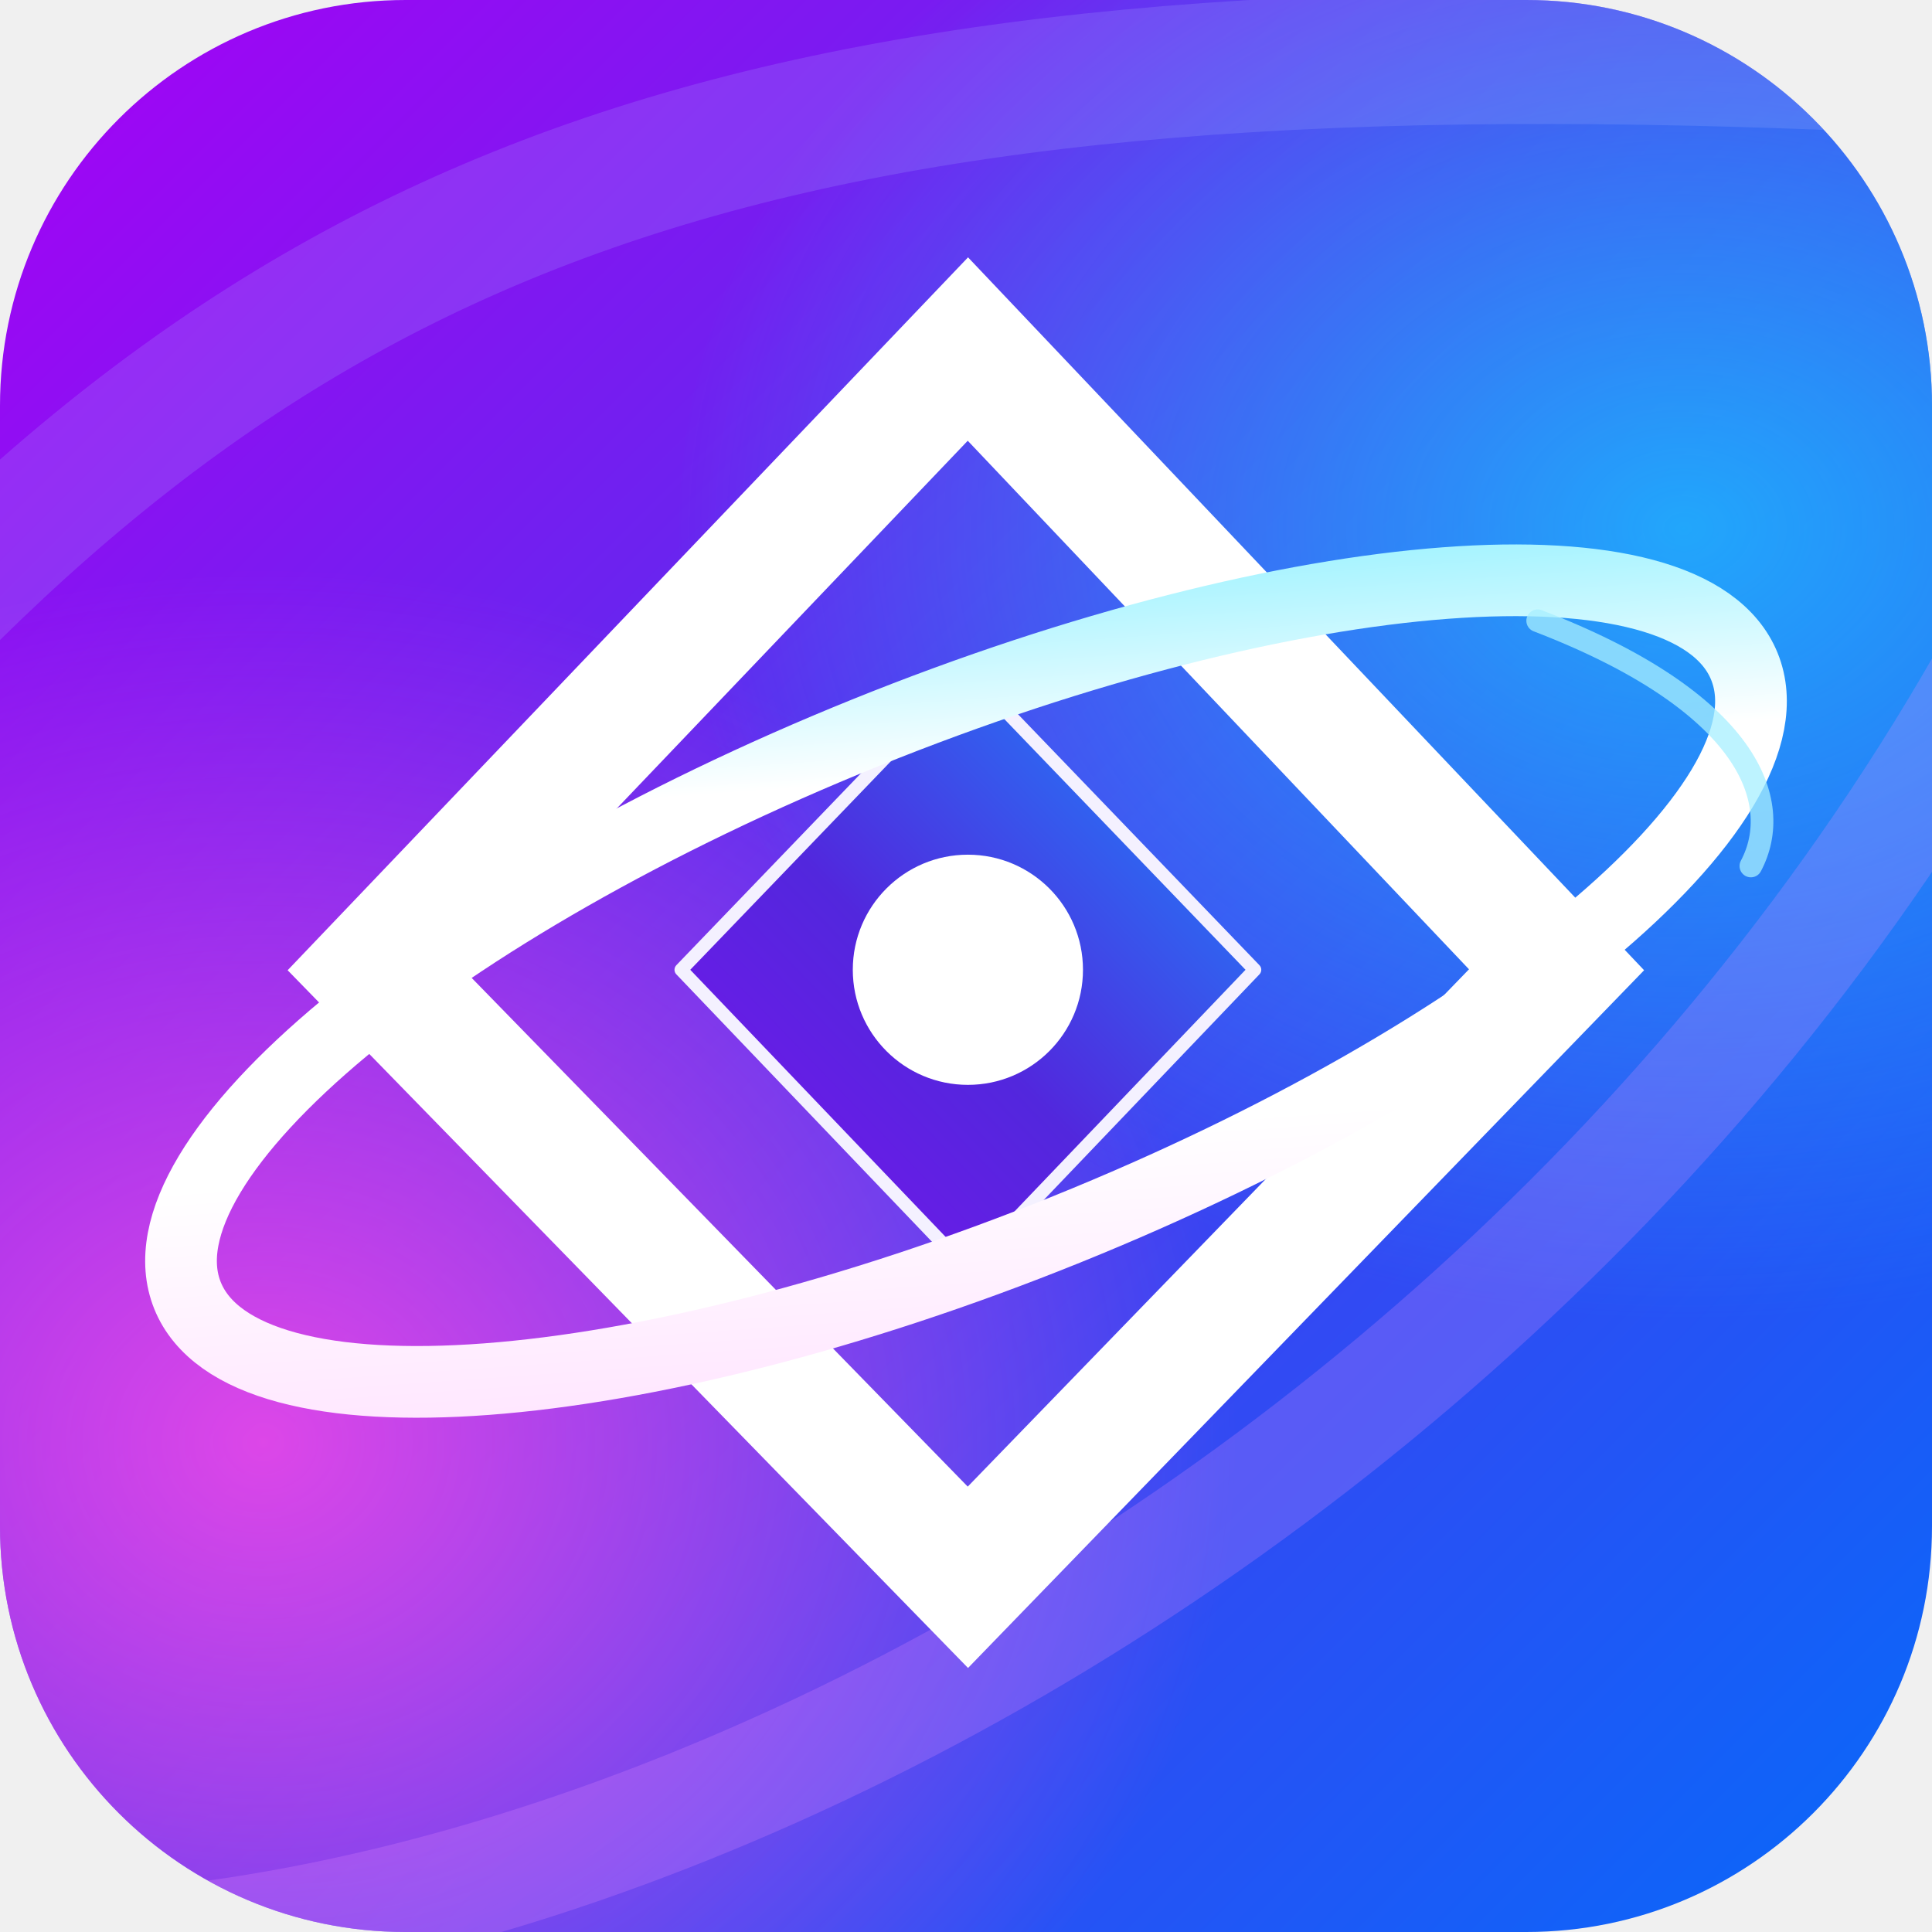
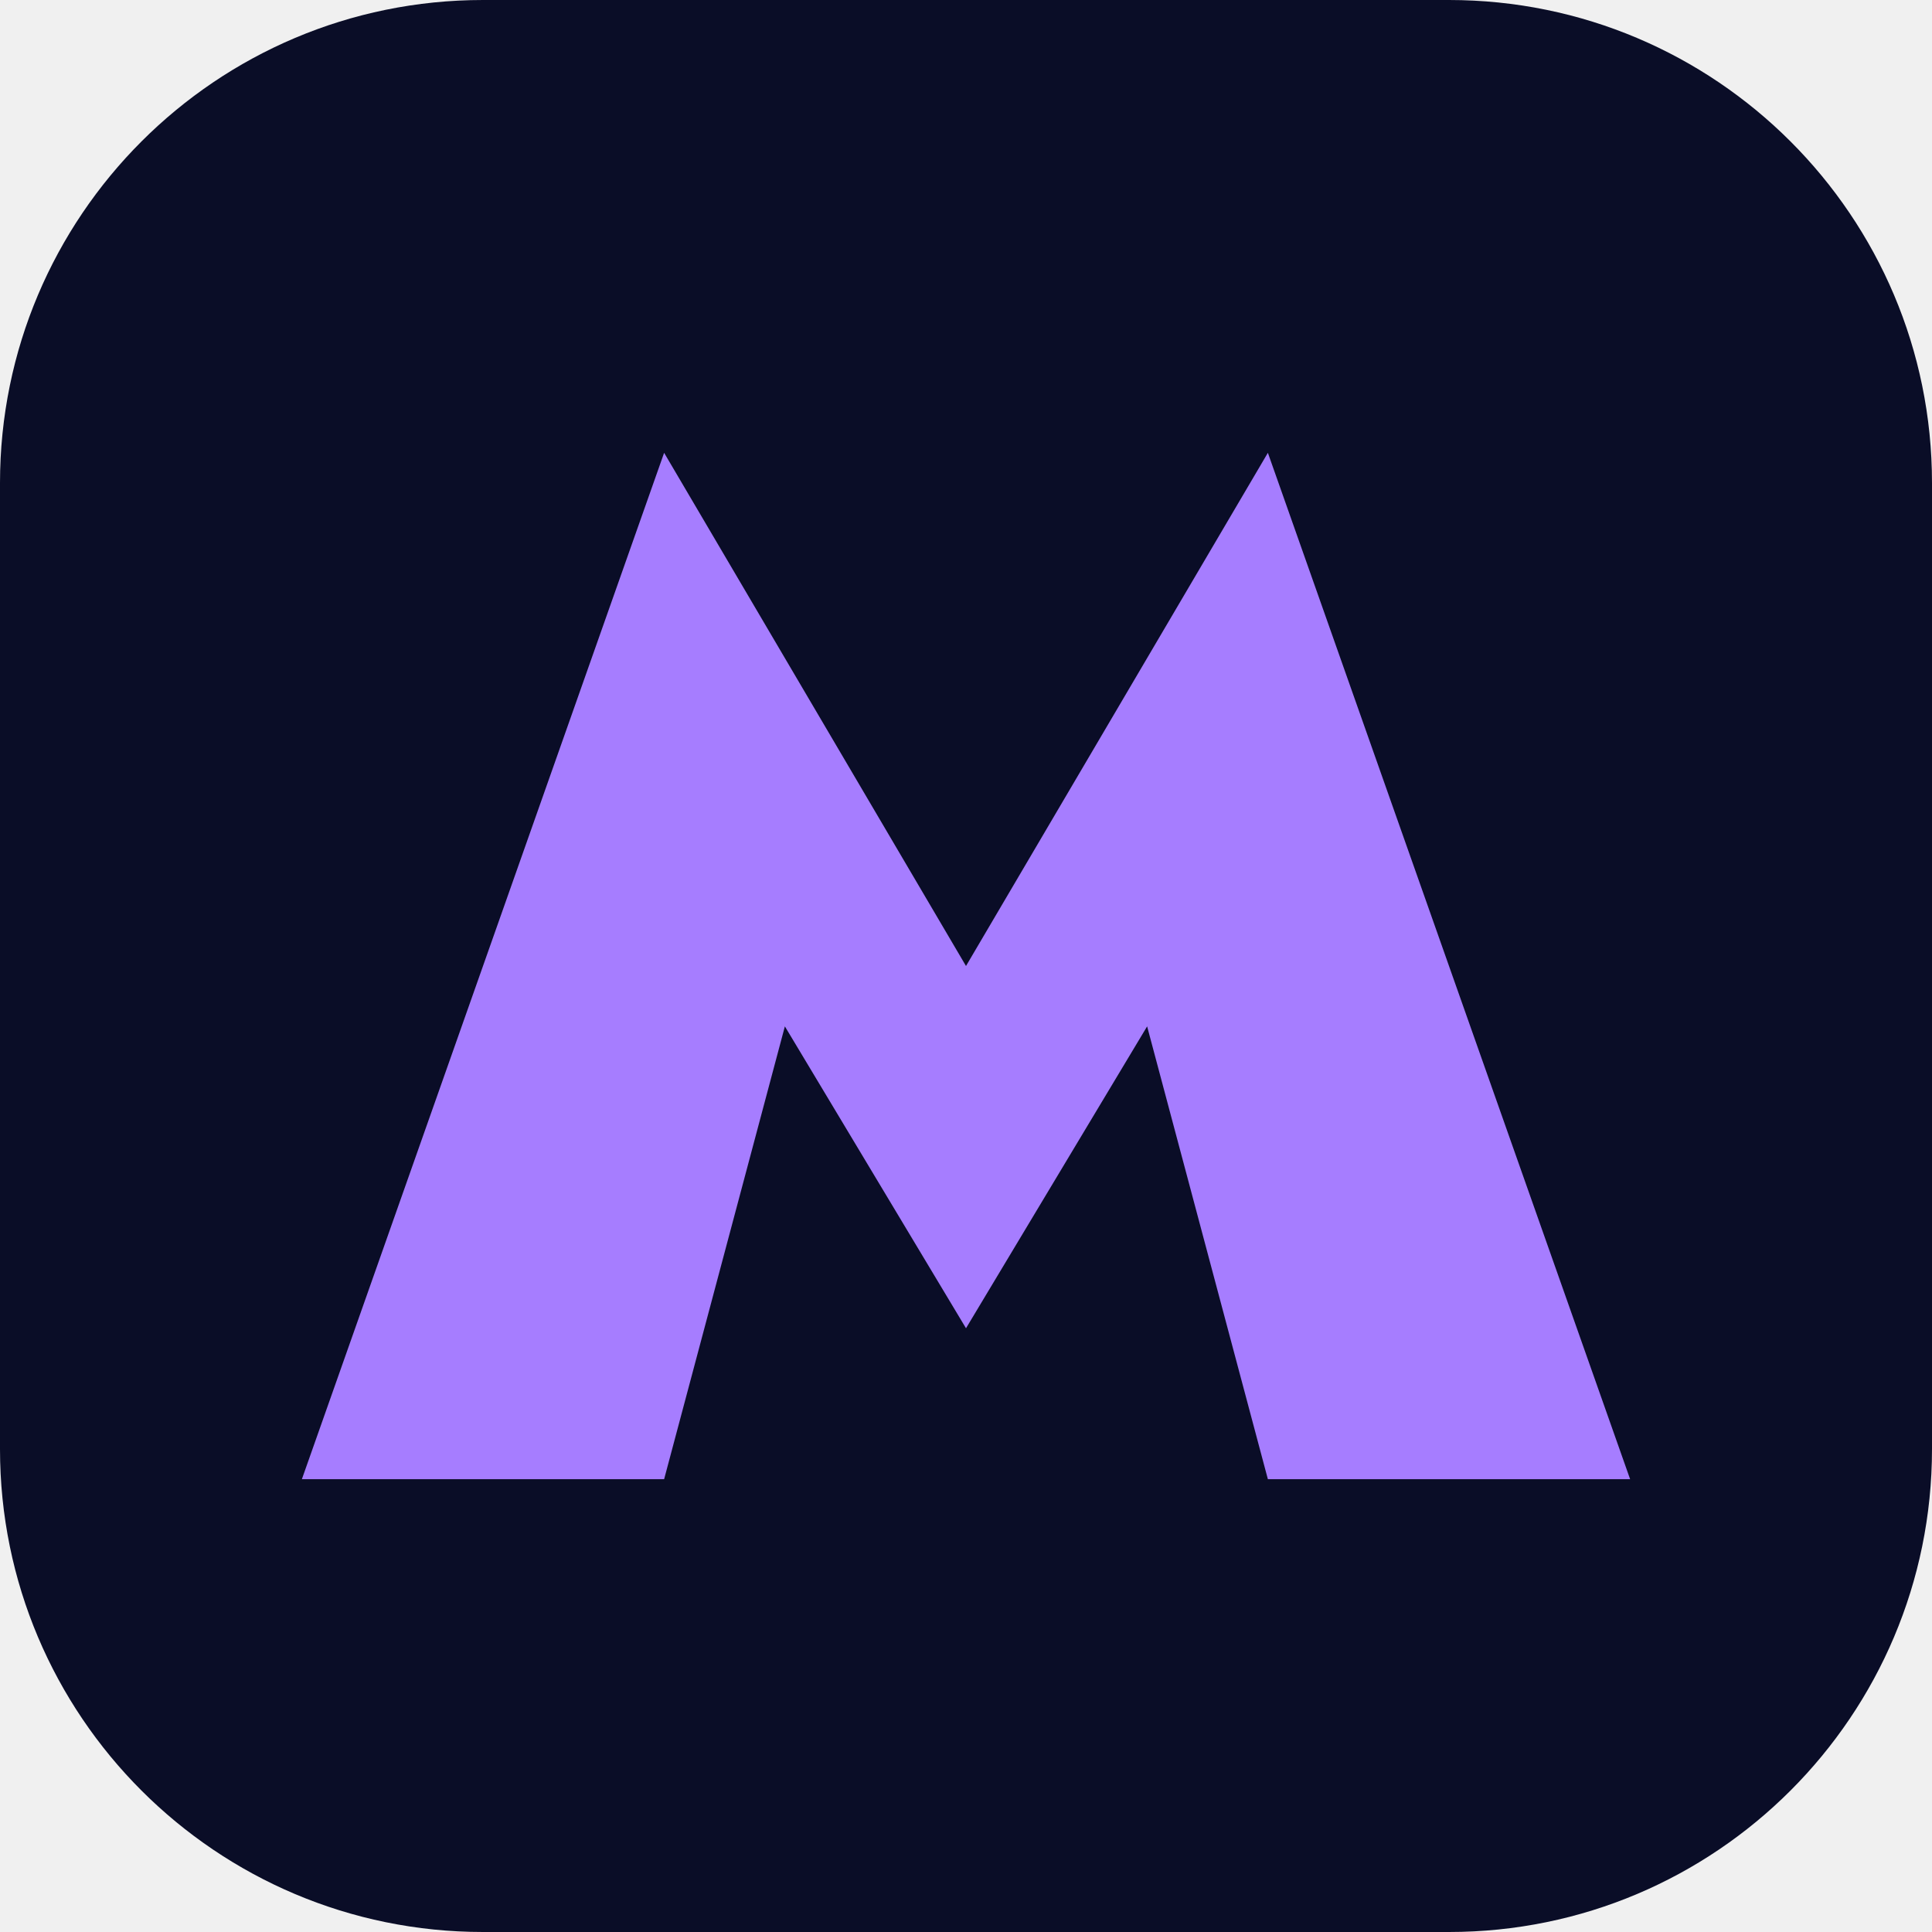
- <svg xmlns="http://www.w3.org/2000/svg" viewBox="0 0 1024 1024" role="img" aria-labelledby="title">
-   <defs>
-     <linearGradient id="base" x1="0" y1="0" x2="1" y2="1">
-       <stop stop-color="#a800f5" />
-       <stop offset=".44" stop-color="#5331ed" />
-       <stop offset="1" stop-color="#066afa" />
-     </linearGradient>
-     <radialGradient id="pink">
-       <stop stop-color="#ff4ce7" stop-opacity=".8" />
-       <stop offset="1" stop-color="#ff4ce7" stop-opacity="0" />
-     </radialGradient>
-     <radialGradient id="blue">
-       <stop stop-color="#17c9ff" stop-opacity=".75" />
-       <stop offset="1" stop-color="#17c9ff" stop-opacity="0" />
-     </radialGradient>
-     <linearGradient id="orbit" x1="0" y1="1" x2="1" y2="0">
-       <stop stop-color="#ffdcff" />
-       <stop offset=".35" stop-color="#fff" />
-       <stop offset=".7" stop-color="#fff" />
-       <stop offset="1" stop-color="#75edff" />
-     </linearGradient>
-     <linearGradient id="inner" x1="0" y1="1" x2="1" y2="0">
-       <stop stop-color="#7d12ef" />
-       <stop offset=".45" stop-color="#5227dd" />
-       <stop offset="1" stop-color="#1592ff" />
-     </linearGradient>
-     <clipPath id="round">
-       <rect width="1024" height="1024" rx="215" />
-     </clipPath>
-   </defs>
-   <g clip-path="url(#round)">
-     <rect width="1024" height="1024" fill="url(#base)" />
-     <ellipse cx="140" cy="766" rx="515" ry="470" fill="url(#pink)" />
-     <ellipse cx="890" cy="280" rx="530" ry="420" fill="url(#blue)" />
-     <path d="M-145 1015C230 1120 905 790 1135 185" stroke="#ee91ff" stroke-width="60" opacity=".22" fill="none" />
-     <path d="M-50 340C210 70 485 0 1120 42" stroke="#b3beff" stroke-width="70" opacity=".18" fill="none" />
-     <path d="M513 185 825 514 513 836 199 514Z" fill="none" stroke="white" stroke-width="67" stroke-linejoin="miter" />
-     <path d="M513 356 665 514 513 673 361 514Z" fill="url(#inner)" stroke="#f4f1ff" stroke-width="7" stroke-linejoin="round" />
-     <circle cx="513" cy="514" r="61" fill="#fff" />
-     <ellipse cx="512" cy="520" rx="445" ry="142" fill="none" stroke="url(#orbit)" stroke-width="38" transform="rotate(-22 512 520)" stroke-linecap="round" />
-     <path d="M815 329c112 43 131 96 113 130" fill="none" stroke="#a7efff" opacity=".75" stroke-width="12" stroke-linecap="round" />
-   </g>
+ <svg xmlns="http://www.w3.org/2000/svg" viewBox="0 0 64 64">
+   <rect width="64" height="64" rx="16" fill="#0a0d27" />
+   <path d="M10 49 22 15 32 32 42 15 54 49H42l-4-15-6 10-6-10-4 15Z" fill="#a67dff" />
</svg>
